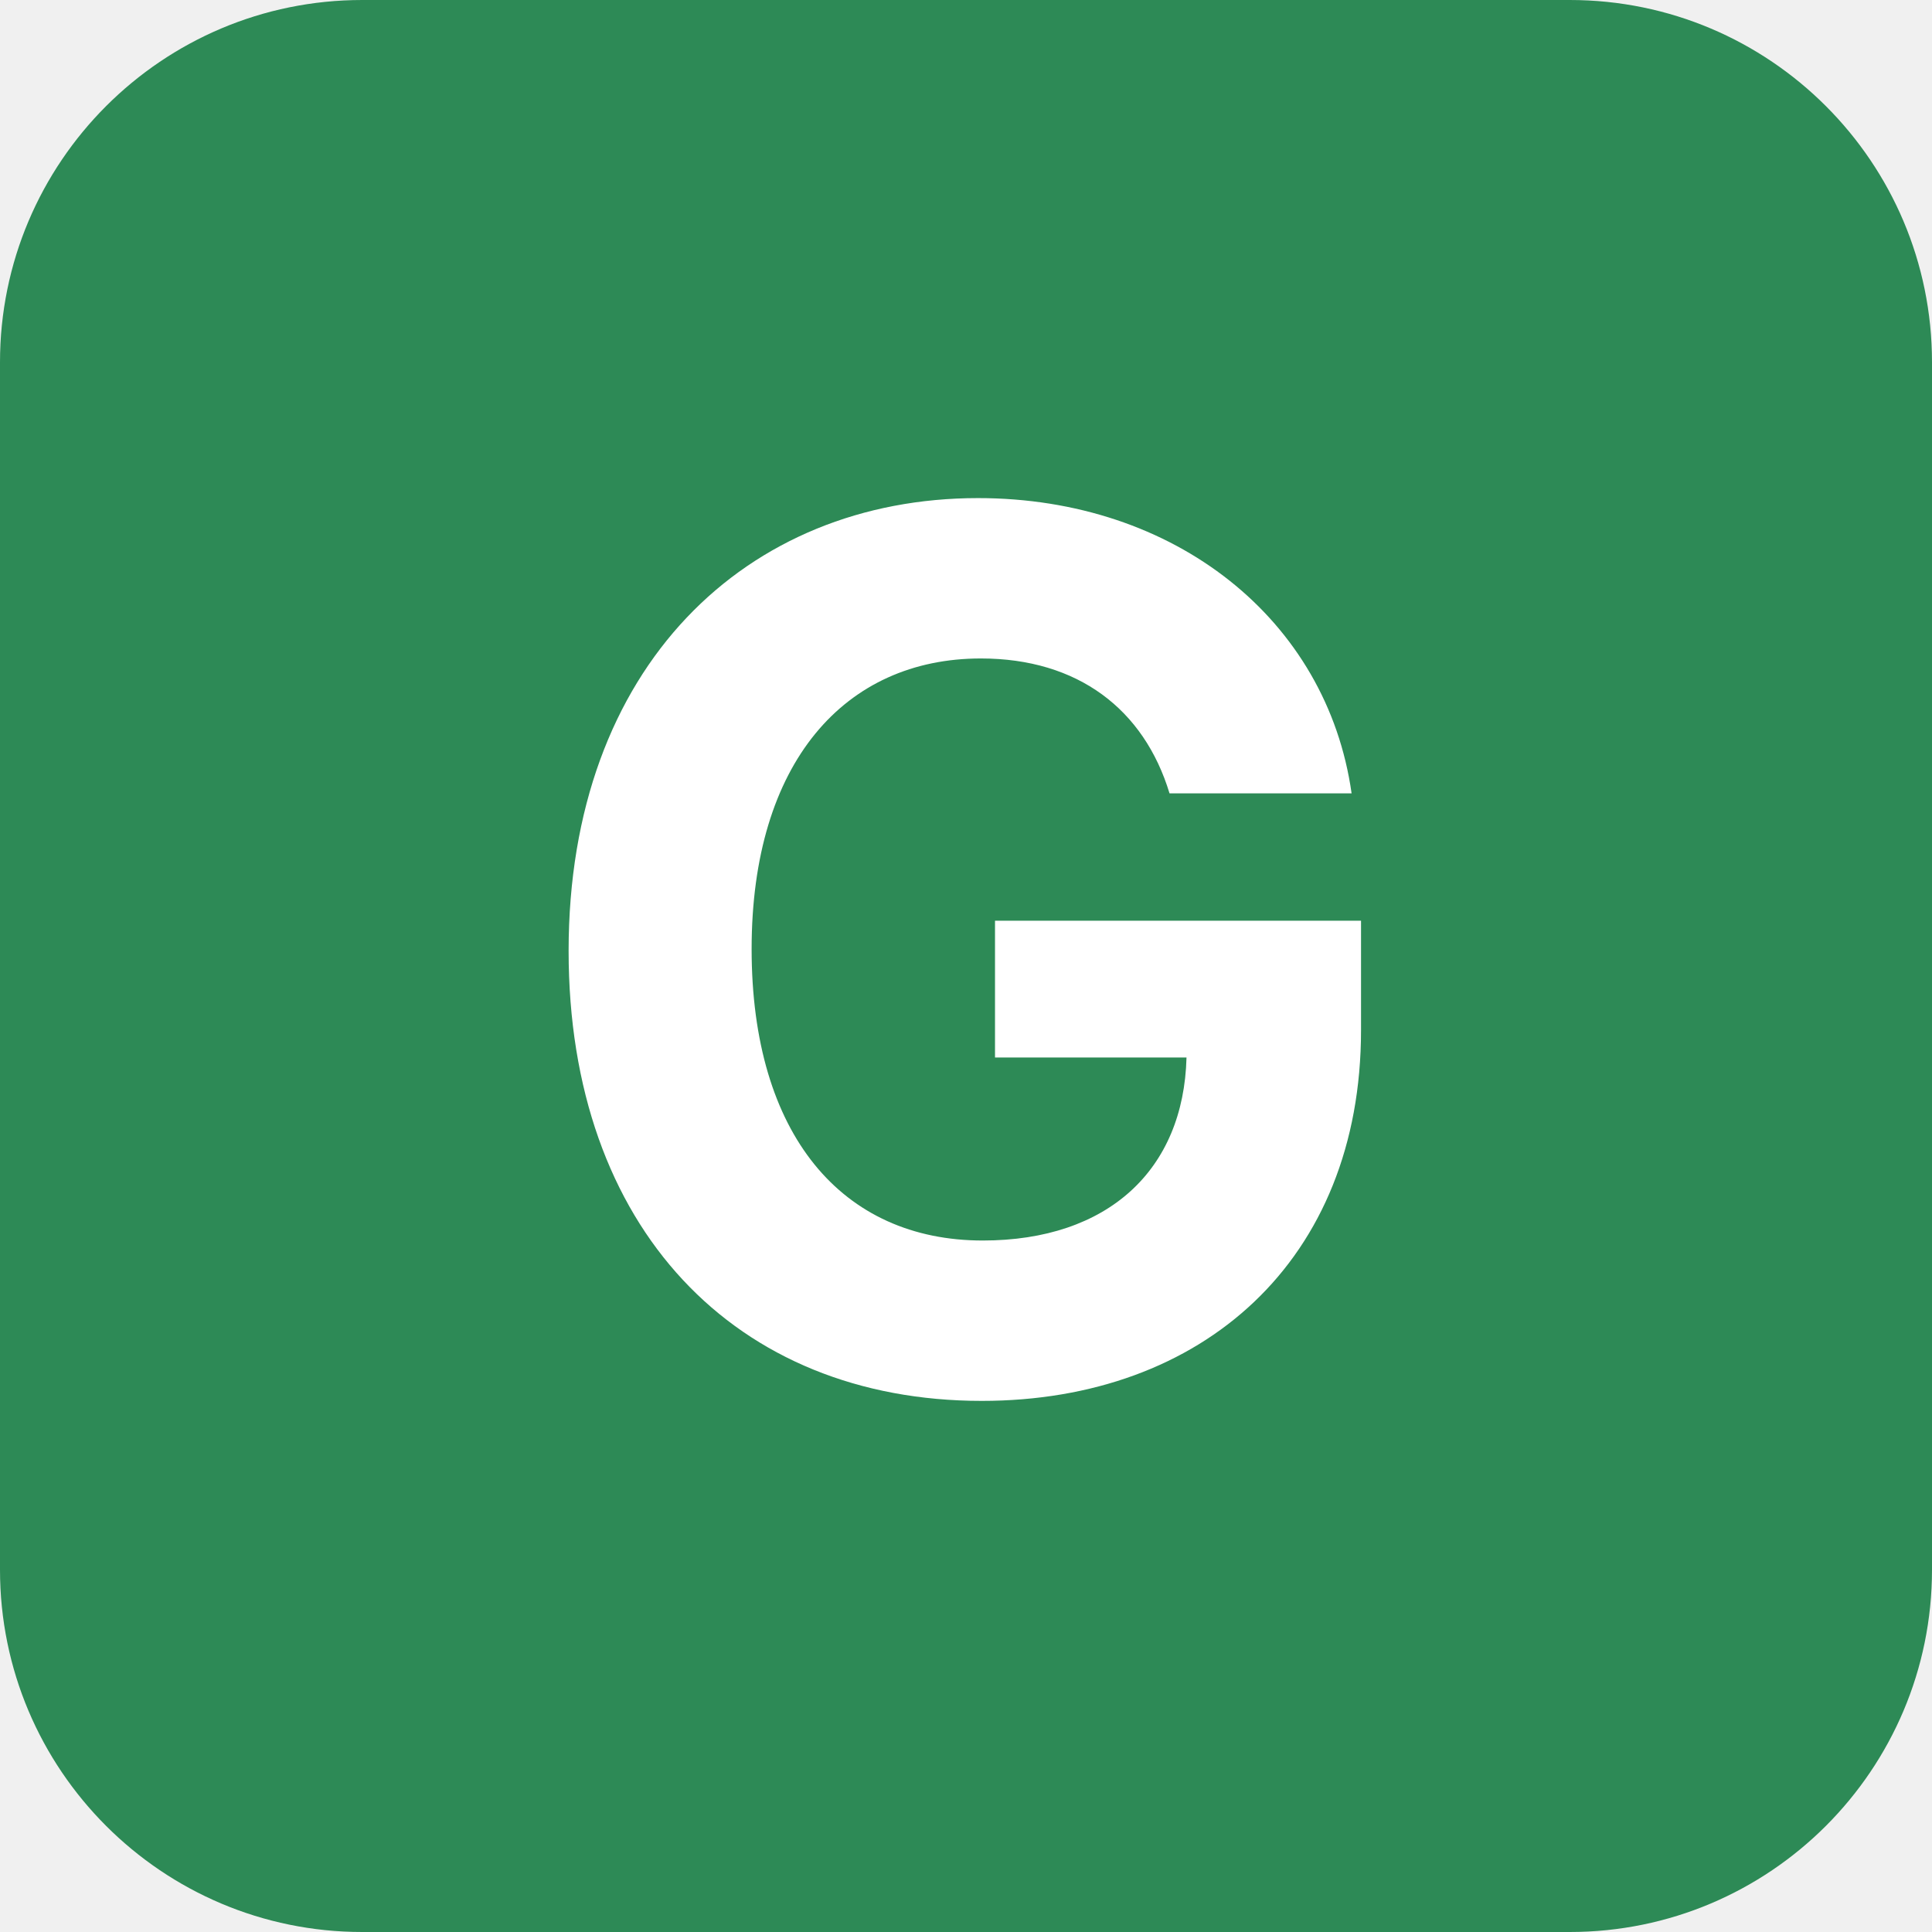
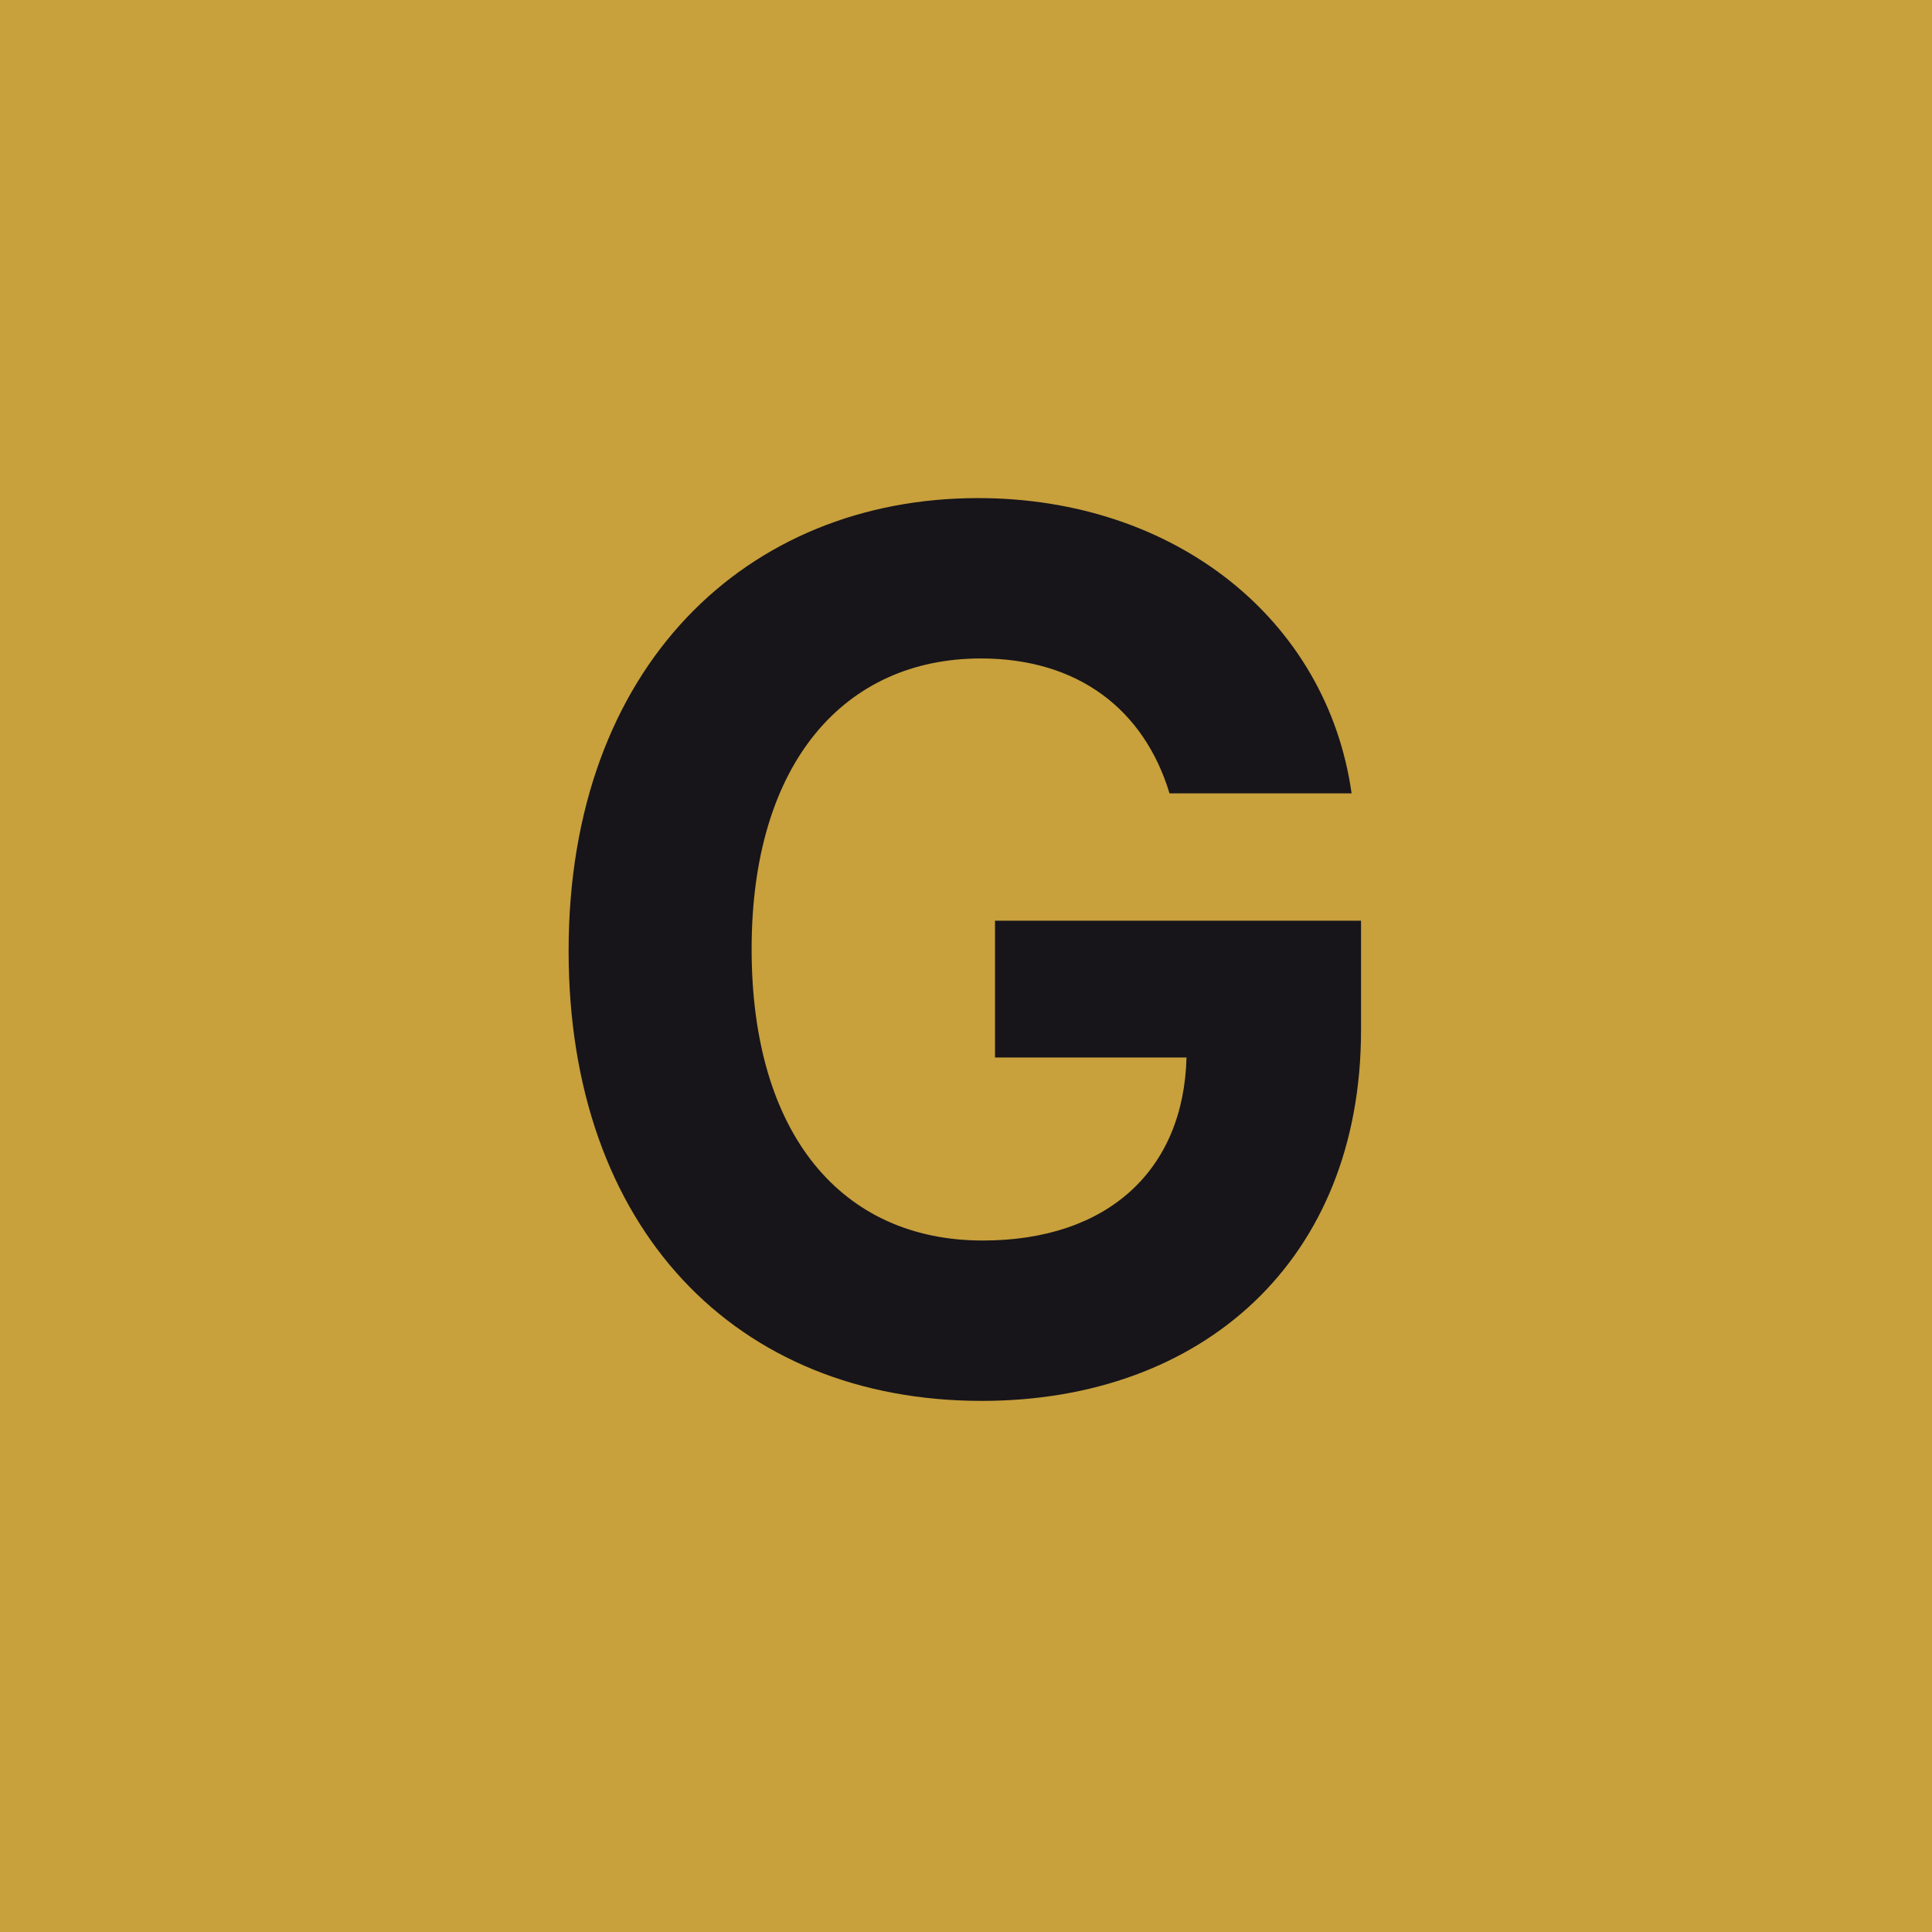
<svg xmlns="http://www.w3.org/2000/svg" viewBox="0 0 32 32">
-   <rect width="32" height="32" rx="6" fill="#2d8a56" />
-   <text x="16" y="23" text-anchor="middle" fill="#fff" font-family="system-ui, -apple-system, sans-serif" font-size="20" font-weight="700">G</text>
+   <rect width="32" height="32" fill="#c8a03c" />
+   <text x="16" y="23" text-anchor="middle" fill="#17151a" font-family="system-ui, -apple-system, sans-serif" font-size="20" font-weight="700">G</text>
</svg>
